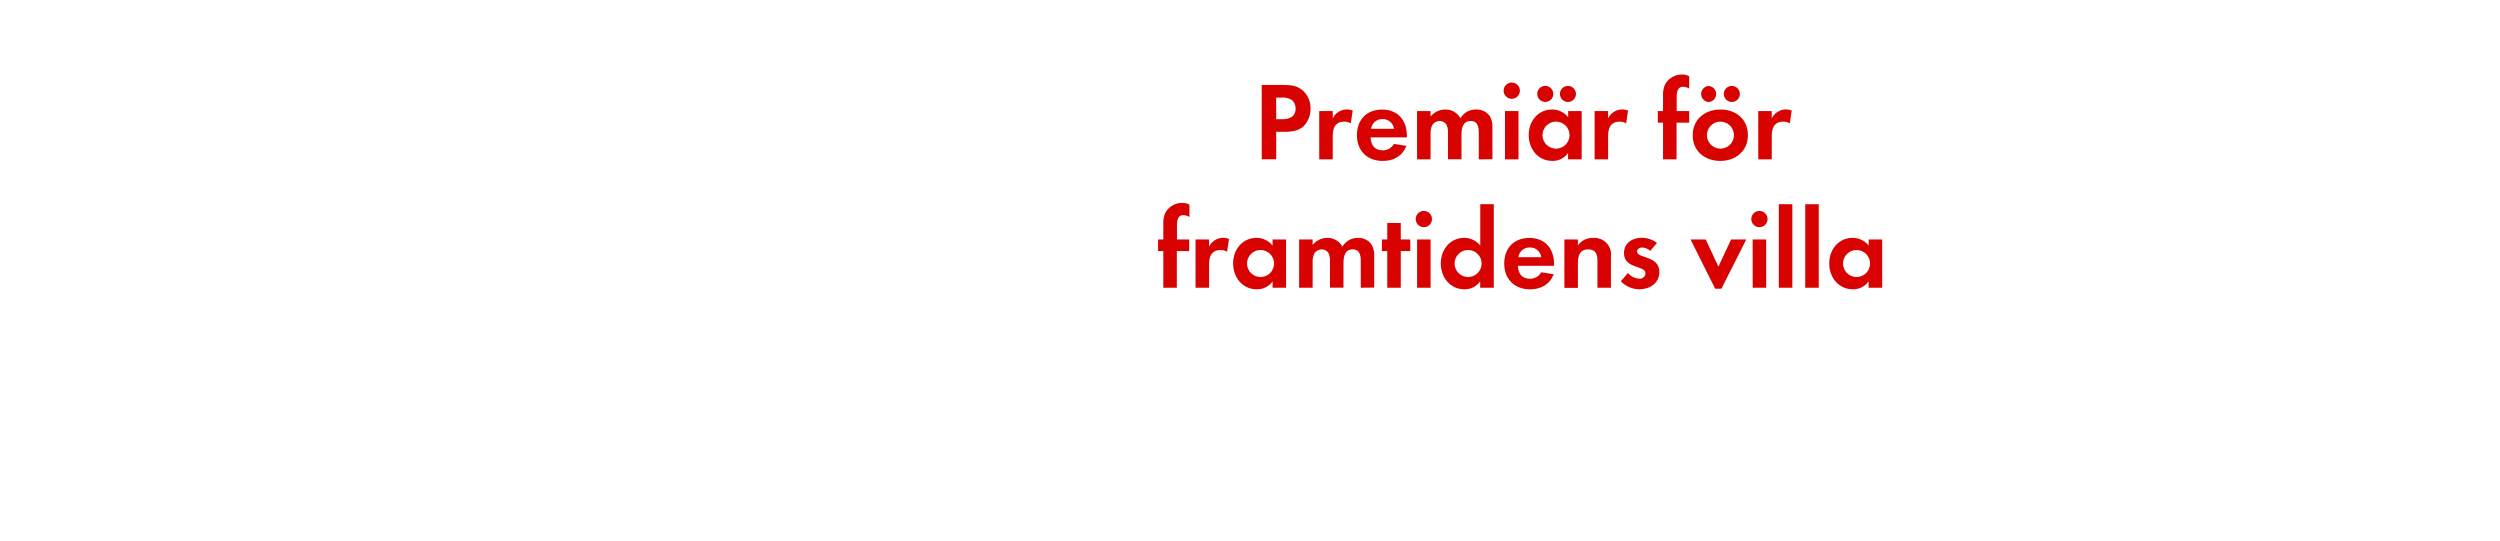
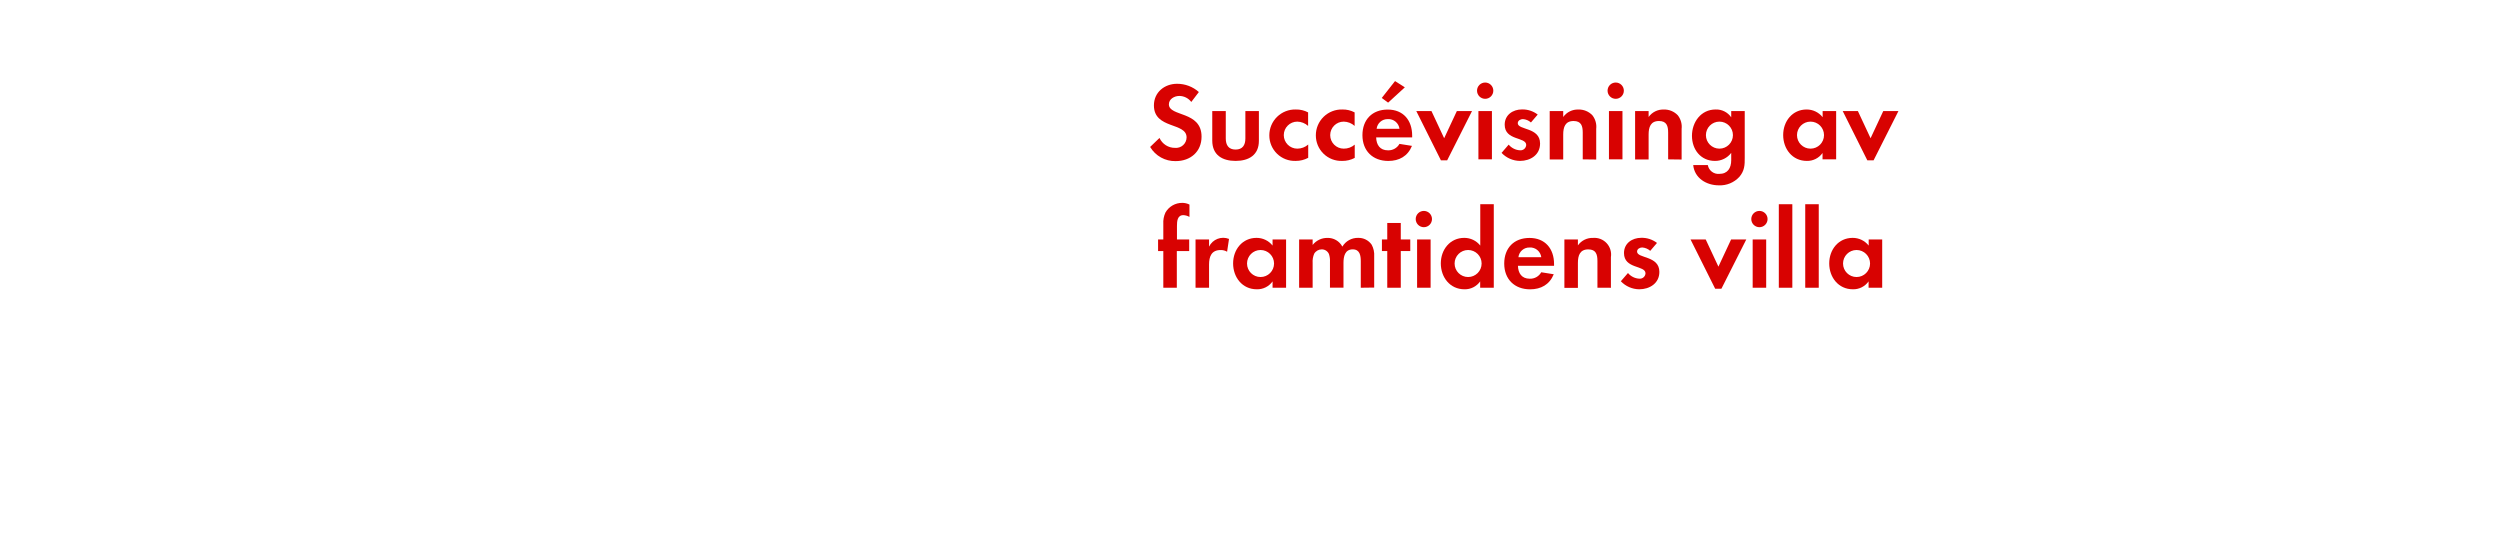
<svg xmlns="http://www.w3.org/2000/svg" id="Layer_1" data-name="Layer 1" viewBox="0 0 740 160">
  <defs>
    <style>.cls-1{fill:#d80201;}</style>
  </defs>
-   <path class="cls-1" d="M386.14,37.07C384,39.38,380.63,39,377.76,39v8.15h-4.29v-22h6.4c2.18,0,4.09.17,5.81,1.68a7,7,0,0,1,2.24,5.31A7.23,7.23,0,0,1,386.14,37.07Zm-3.76-7.49a5.13,5.13,0,0,0-3.14-.69h-1.49v6.4h1.75c2.15,0,4-.69,4-3.17A3.26,3.26,0,0,0,382.38,29.58Z" />
-   <path class="cls-1" d="M399.83,36.51a3.53,3.53,0,0,0-1.91-.5c-2.71,0-3.43,1.91-3.43,4.29v6.86h-4V32.88h4V35a4.66,4.66,0,0,1,5.91-2.28Z" />
-   <path class="cls-1" d="M405.71,40.67c.07,2.21,1.12,3.83,3.5,3.83a3.74,3.74,0,0,0,3.4-1.91l3.7.59c-1.25,3.07-3.8,4.46-7,4.46-4.62,0-7.66-3-7.66-7.62s2.9-7.59,7.49-7.59,7.29,3.17,7.29,7.72v.53Zm3.47-5.41a3.24,3.24,0,0,0-3.33,2.87h6.77A3.31,3.31,0,0,0,409.17,35.25Z" />
-   <path class="cls-1" d="M437.72,47.17V39.34c0-1.68-.26-3.53-2.38-3.53-2.34,0-2.74,2.15-2.74,4v7.33h-4V39.58a6.37,6.37,0,0,0-.3-2.38,2.31,2.31,0,0,0-2.15-1.39,2.6,2.6,0,0,0-2.24,1.29,5.93,5.93,0,0,0-.46,2.74v7.33h-4V32.88h4v1.62a5.49,5.49,0,0,1,4.36-2.08A4.86,4.86,0,0,1,432.27,35,5.28,5.28,0,0,1,437,32.41a4.7,4.7,0,0,1,4,2,6.3,6.3,0,0,1,.76,3.47v9.24Z" />
-   <path class="cls-1" d="M447.48,29.25a2.41,2.41,0,0,1,0-4.82,2.41,2.41,0,0,1,0,4.82Zm-2,17.92V32.88h4V47.17Z" />
-   <path class="cls-1" d="M464.15,47.17V45.29a5.52,5.52,0,0,1-4.65,2.34c-4.29,0-7-3.56-7-7.66s2.74-7.56,6.93-7.56a6,6,0,0,1,4.75,2.28V32.88h4V47.17Zm-6.9-17a2.38,2.38,0,0,1,0-4.75,2.38,2.38,0,1,1,0,4.75ZM460.58,36a4,4,0,1,0,4,4A4,4,0,0,0,460.58,36Zm3.53-5.81a2.41,2.41,0,0,1-2.38-2.38,2.38,2.38,0,1,1,2.38,2.38Z" />
-   <path class="cls-1" d="M481.34,36.51a3.53,3.53,0,0,0-1.91-.5c-2.71,0-3.43,1.91-3.43,4.29v6.86h-4V32.88h4V35a4.66,4.66,0,0,1,5.91-2.28Z" />
-   <path class="cls-1" d="M496.26,36.31V47.17h-4V36.31h-1.55V32.88h1.55V28.29a7,7,0,0,1,.63-3.37,5.66,5.66,0,0,1,5-2.87,4.73,4.73,0,0,1,2.11.5v3.66a4,4,0,0,0-1.82-.53c-1.78,0-1.88,1.85-1.88,3.2v4H500v3.43Z" />
-   <path class="cls-1" d="M509.23,47.63c-4.55,0-8.19-2.84-8.19-7.59s3.63-7.62,8.22-7.62,8.12,2.87,8.12,7.59S513.75,47.63,509.23,47.63ZM505.76,30.2a2.38,2.38,0,0,1,0-4.75,2.38,2.38,0,0,1,0,4.75ZM509.19,36a4,4,0,1,0,4.06,4A4,4,0,0,0,509.19,36Zm3.43-5.81a2.41,2.41,0,0,1-2.38-2.38,2.38,2.38,0,1,1,2.38,2.38Z" />
-   <path class="cls-1" d="M529.78,36.51a3.53,3.53,0,0,0-1.91-.5c-2.71,0-3.43,1.91-3.43,4.29v6.86h-4V32.88h4V35a4.66,4.66,0,0,1,5.91-2.28Z" />
+   <path class="cls-1" d="M348,47.69a8.57,8.57,0,0,1-7.56-4.19l2.77-2.67a5,5,0,0,0,4.62,2.94,3.13,3.13,0,0,0,3.4-3.1c0-4.52-9.67-2.38-9.67-9.47,0-3.89,3.14-6.4,6.86-6.4a9.65,9.65,0,0,1,6.44,2.44l-2.24,2.94a4.46,4.46,0,0,0-3.56-1.78c-1.42,0-3.07.89-3.07,2.48,0,3.73,9.67,1.88,9.67,9.57C355.66,44.92,352.36,47.69,348,47.69Z" />
+   <path class="cls-1" d="M365.73,47.63c-3.93,0-6.9-1.75-6.9-6V32.88h4V41c0,1.95.83,3.27,2.9,3.27s2.9-1.32,2.9-3.27V32.88h4v8.75C372.66,45.88,369.66,47.63,365.73,47.63Z" />
+   <path class="cls-1" d="M383.51,47.63a7.53,7.53,0,0,1-7.79-7.56,7.63,7.63,0,0,1,7.85-7.66,7.36,7.36,0,0,1,3.63.86v4A4.93,4.93,0,0,0,384,36a4,4,0,1,0,0,8,4.87,4.87,0,0,0,3.23-1.22v3.93A7.64,7.64,0,0,1,383.51,47.63Z" />
+   <path class="cls-1" d="M397.28,47.63a7.53,7.53,0,0,1-7.79-7.56,7.63,7.63,0,0,1,7.85-7.66,7.36,7.36,0,0,1,3.63.86v4A4.93,4.93,0,0,0,397.74,36a4,4,0,1,0,0,8A4.87,4.87,0,0,0,401,42.81v3.93A7.64,7.64,0,0,1,397.28,47.63Z" />
+   <path class="cls-1" d="M407.34,40.67c.07,2.21,1.12,3.83,3.5,3.83a3.74,3.74,0,0,0,3.4-1.91l3.7.59c-1.25,3.07-3.8,4.46-7,4.46-4.62,0-7.66-3-7.66-7.62s2.9-7.59,7.49-7.59S418,35.58,418,40.14v.53Zm3.47-5.41a3.24,3.24,0,0,0-3.33,2.87h6.77A3.31,3.31,0,0,0,410.81,35.25Zm.07-4.88L409,29l3.93-5,2.9,1.85Z" />
+   <path class="cls-1" d="M428.36,47.46h-1.85l-7.29-14.59h4.49l3.76,8.05,3.76-8.05h4.49Z" />
+   <path class="cls-1" d="M439.61,29.25a2.41,2.41,0,0,1,0-4.82,2.41,2.41,0,0,1,0,4.82Zm-2,17.92V32.88h4V47.17Z" />
+   <path class="cls-1" d="M449.91,47.63a7.6,7.6,0,0,1-5.45-2.38l2.11-2.44a4.64,4.64,0,0,0,3.37,1.68,1.68,1.68,0,0,0,1.82-1.58c0-2.44-6.37-1.22-6.37-6,0-2.9,2.41-4.52,5.12-4.52a7.36,7.36,0,0,1,4.65,1.52l-2,2.34a4,4,0,0,0-2.38-1c-.69,0-1.52.43-1.52,1.22,0,2.08,6.6,1.15,6.6,6C455.88,45.85,453,47.63,449.91,47.63Z" />
+   <path class="cls-1" d="M468.49,47.17V39.25c0-1.95-.43-3.43-2.71-3.43-2.48,0-3.07,1.81-3.07,4v7.39h-4V32.88h4v1.75a5.28,5.28,0,0,1,4.49-2.21,5.48,5.48,0,0,1,4.16,1.72,5.5,5.5,0,0,1,1.12,4v9.08Z" />
+   <path class="cls-1" d="M478.25,29.25a2.41,2.41,0,0,1,0-4.82,2.41,2.41,0,0,1,0,4.82Zm-2,17.92V32.88h4V47.17Z" />
+   <path class="cls-1" d="M493.77,47.17V39.25c0-1.95-.43-3.43-2.71-3.43-2.48,0-3.07,1.81-3.07,4v7.39h-4V32.88h4v1.75a5.28,5.28,0,0,1,4.49-2.21,5.48,5.48,0,0,1,4.16,1.72,5.5,5.5,0,0,1,1.12,4v9.08Z" />
+   <path class="cls-1" d="M514.85,52.35a7.79,7.79,0,0,1-6.07,2.51c-3.66,0-7.2-2.11-7.59-6h4.32a3.18,3.18,0,0,0,3.4,2.61c2.51,0,3.53-1.75,3.53-4.06V45.25a5.94,5.94,0,0,1-4.82,2.38c-4.22,0-6.8-3.4-6.8-7.43s2.64-7.79,7-7.79a5.36,5.36,0,0,1,4.62,2.31V32.88h4V46.64C516.47,48.88,516.37,50.57,514.85,52.35ZM508.95,36a4,4,0,1,0,4,4A4,4,0,0,0,508.95,36Z" />
+   <path class="cls-1" d="M539.47,47.17V45.29a5.52,5.52,0,0,1-4.65,2.34c-4.29,0-7-3.56-7-7.66s2.74-7.56,6.93-7.56a6,6,0,0,1,4.75,2.28V32.88h4V47.17ZM535.91,36a4,4,0,1,0,4,4A4,4,0,0,0,535.91,36Z" />
+   <path class="cls-1" d="M554.58,47.46h-1.85l-7.29-14.59h4.49l3.76,8.05,3.76-8.05h4.49Z" />
  <path class="cls-1" d="M348.34,74.31V85.17h-4V74.31h-1.55V70.88h1.55V66.29a7,7,0,0,1,.63-3.37,5.66,5.66,0,0,1,5-2.87,4.73,4.73,0,0,1,2.11.5v3.66a4,4,0,0,0-1.82-.53c-1.78,0-1.88,1.85-1.88,3.2v4H352v3.43Z" />
  <path class="cls-1" d="M363.22,74.51a3.53,3.53,0,0,0-1.91-.5c-2.71,0-3.43,1.91-3.43,4.29v6.86h-4V70.88h4V73a4.66,4.66,0,0,1,5.91-2.28Z" />
  <path class="cls-1" d="M376.68,85.17V83.29A5.52,5.52,0,0,1,372,85.63c-4.29,0-7-3.56-7-7.66s2.74-7.56,6.93-7.56a6,6,0,0,1,4.75,2.28V70.88h4V85.17ZM373.12,74a4,4,0,1,0,4,4A4,4,0,0,0,373.12,74Z" />
  <path class="cls-1" d="M402.79,85.17V77.34c0-1.68-.26-3.53-2.38-3.53-2.34,0-2.74,2.15-2.74,4v7.33h-4V77.58a6.37,6.37,0,0,0-.3-2.38,2.31,2.31,0,0,0-2.15-1.39A2.6,2.6,0,0,0,389,75.1a5.93,5.93,0,0,0-.46,2.74v7.33h-4V70.88h4v1.62a5.49,5.49,0,0,1,4.36-2.08A4.86,4.86,0,0,1,397.34,73,5.28,5.28,0,0,1,402,70.41a4.7,4.7,0,0,1,4,2,6.3,6.3,0,0,1,.76,3.47v9.24Z" />
  <path class="cls-1" d="M414.63,74.31V85.17h-4V74.31h-1.58V70.88h1.58V66h4v4.88h2.81v3.43Z" />
  <path class="cls-1" d="M421.46,67.25a2.41,2.41,0,0,1,0-4.82,2.41,2.41,0,0,1,0,4.82Zm-2,17.92V70.88h4V85.17Z" />
  <path class="cls-1" d="M438.13,85.17V83.29a5.52,5.52,0,0,1-4.65,2.34c-4.29,0-7-3.56-7-7.66s2.74-7.56,6.93-7.56a6,6,0,0,1,4.75,2.28V60.45h4V85.17ZM434.56,74a4,4,0,1,0,4,4A4,4,0,0,0,434.56,74Z" />
  <path class="cls-1" d="M449.31,78.67c.07,2.21,1.12,3.83,3.5,3.83a3.74,3.74,0,0,0,3.4-1.91l3.7.59c-1.25,3.07-3.8,4.46-7,4.46-4.62,0-7.66-3-7.66-7.62s2.9-7.59,7.49-7.59S460,73.58,460,78.14v.53Zm3.47-5.41a3.24,3.24,0,0,0-3.33,2.87h6.77A3.31,3.31,0,0,0,452.78,73.25Z" />
  <path class="cls-1" d="M472.84,85.17V77.25c0-1.95-.43-3.43-2.71-3.43-2.48,0-3.07,1.81-3.07,4v7.39h-4V70.88h4v1.75a5.28,5.28,0,0,1,4.49-2.21,4.94,4.94,0,0,1,5.28,5.68v9.08Z" />
  <path class="cls-1" d="M485.22,85.63a7.6,7.6,0,0,1-5.45-2.38l2.11-2.44a4.64,4.64,0,0,0,3.37,1.68,1.68,1.68,0,0,0,1.82-1.58c0-2.44-6.37-1.22-6.37-6,0-2.9,2.41-4.52,5.12-4.52a7.36,7.36,0,0,1,4.65,1.52l-2,2.34a4,4,0,0,0-2.38-1c-.69,0-1.52.43-1.52,1.22,0,2.08,6.6,1.15,6.6,6C491.19,83.85,488.29,85.63,485.22,85.63Z" />
  <path class="cls-1" d="M509.54,85.46h-1.85L500.4,70.88h4.49l3.76,8.05,3.76-8.05h4.49Z" />
  <path class="cls-1" d="M520.79,67.25a2.41,2.41,0,0,1,0-4.82,2.41,2.41,0,0,1,0,4.82Zm-2,17.92V70.88h4V85.17Z" />
  <path class="cls-1" d="M526.53,85.17V60.45h4V85.17Z" />
  <path class="cls-1" d="M534.35,85.17V60.45h4V85.17Z" />
  <path class="cls-1" d="M553.1,85.17V83.29a5.52,5.52,0,0,1-4.65,2.34c-4.29,0-7-3.56-7-7.66s2.74-7.56,6.93-7.56a6,6,0,0,1,4.75,2.28V70.88h4V85.17ZM549.54,74a4,4,0,1,0,4,4A4,4,0,0,0,549.54,74Z" />
</svg>
